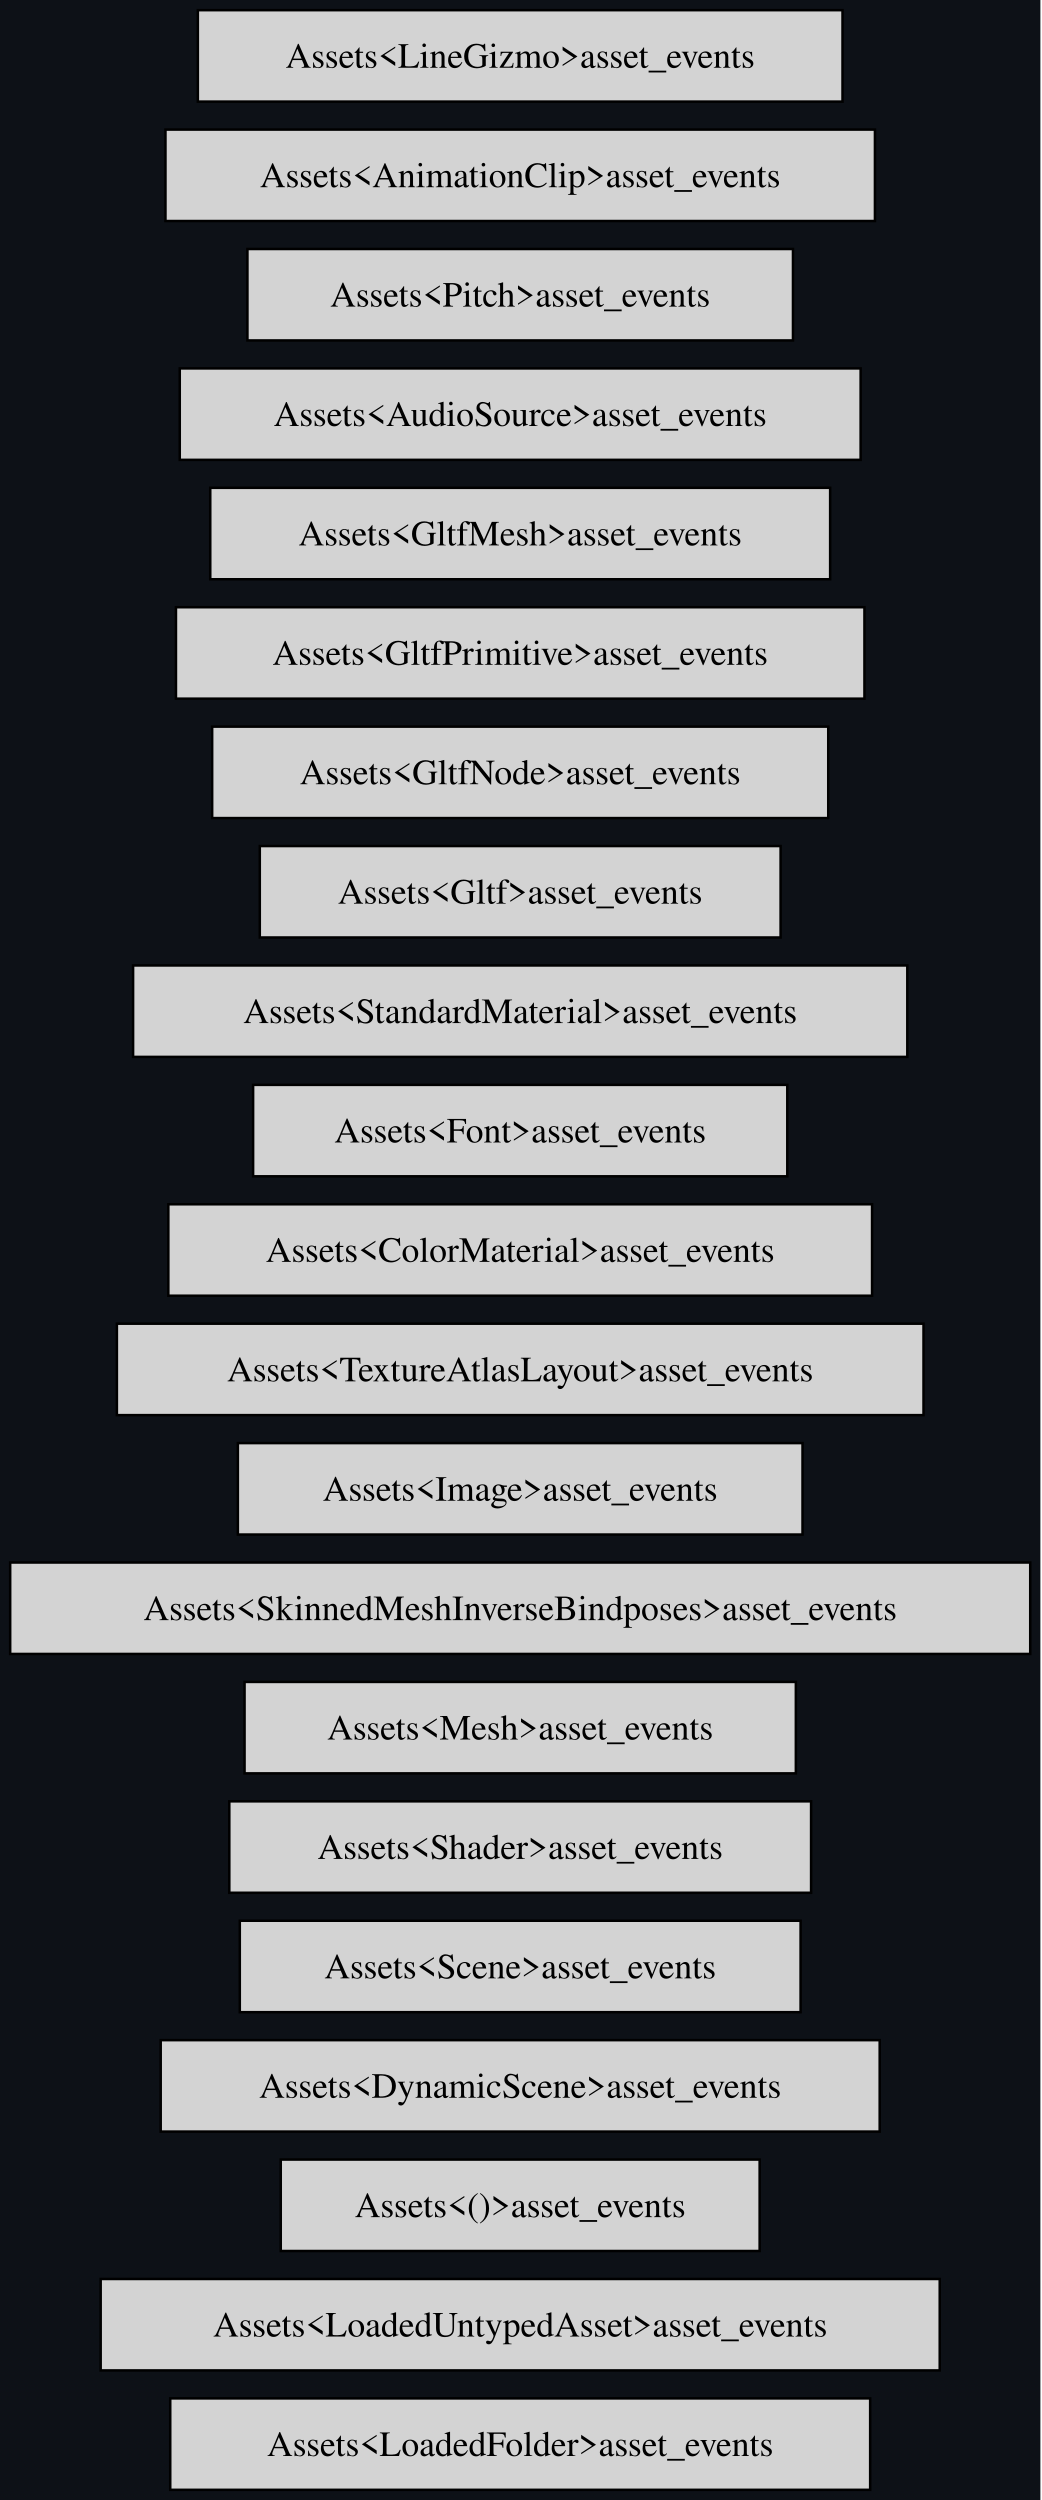
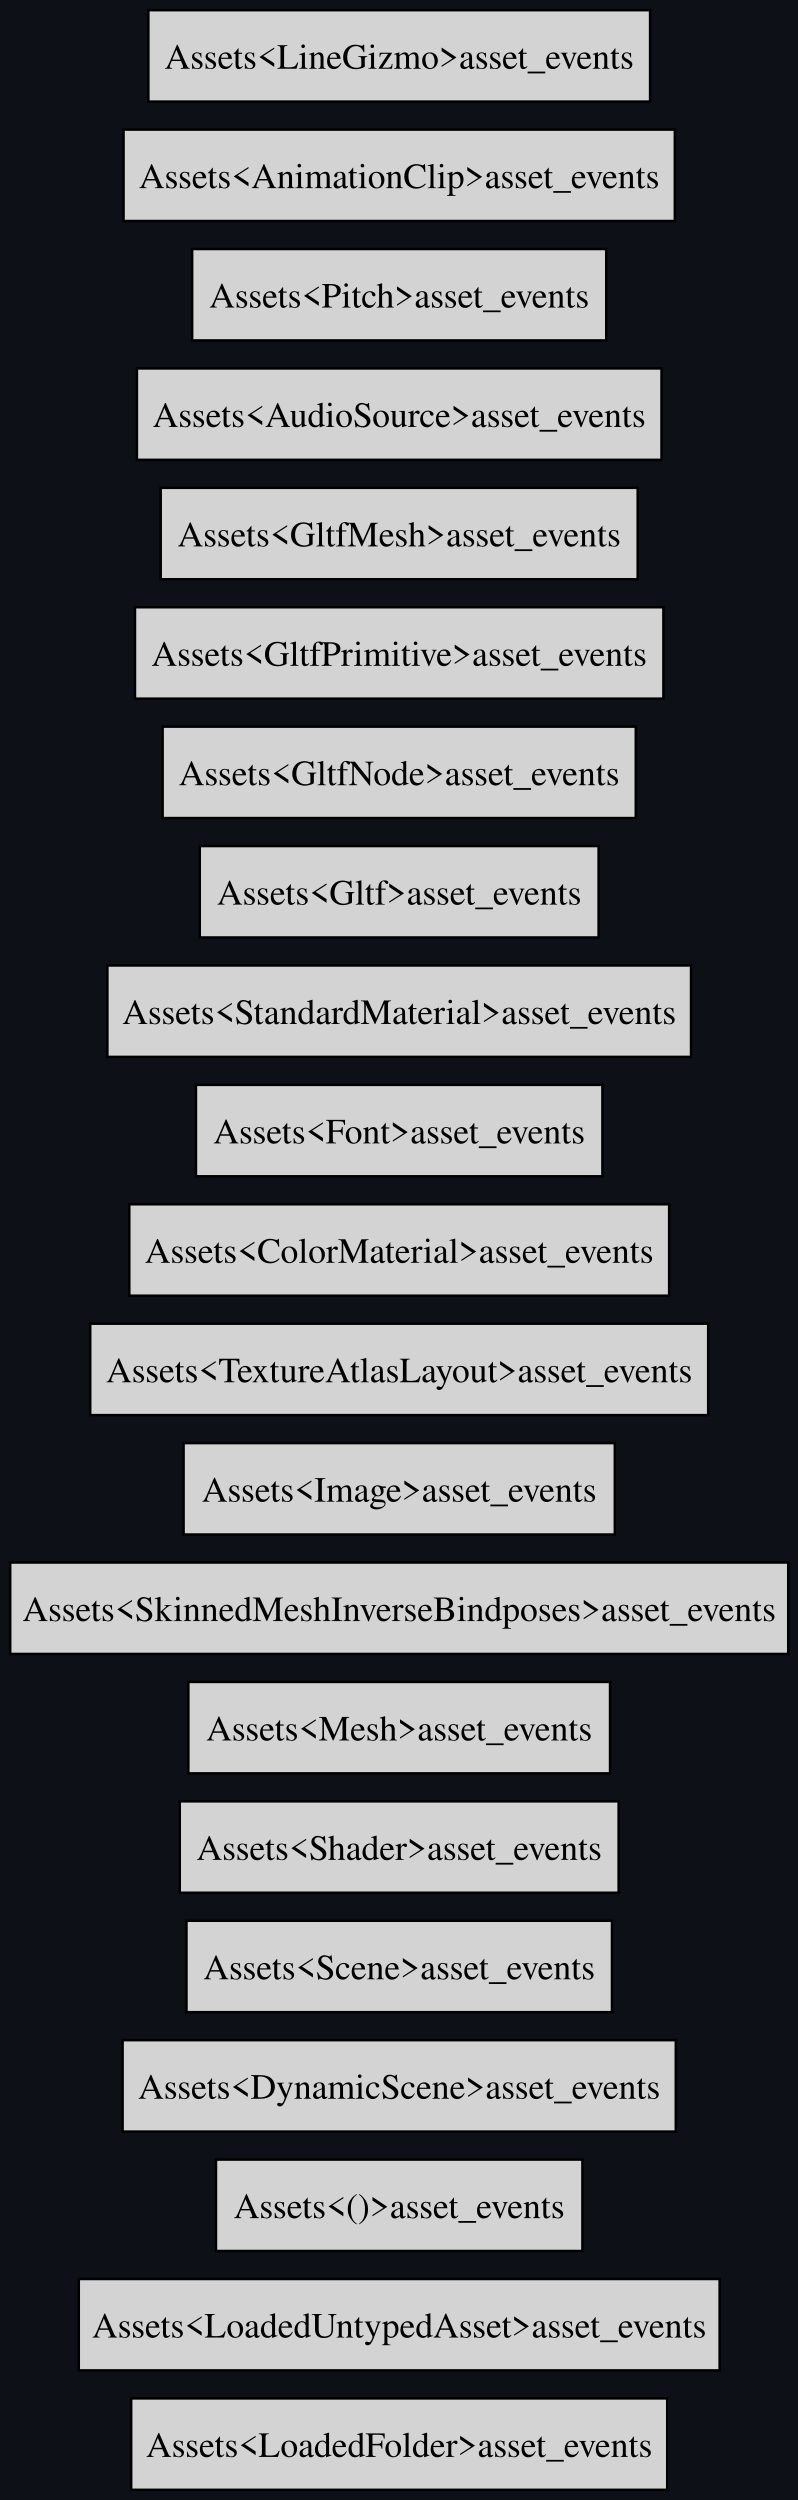
- <svg xmlns="http://www.w3.org/2000/svg" xmlns:xlink="http://www.w3.org/1999/xlink" width="410pt" height="984pt" viewBox="0.00 0.00 410.00 984.00">
+ <svg xmlns="http://www.w3.org/2000/svg" xmlns:xlink="http://www.w3.org/1999/xlink" width="314pt" height="984pt" viewBox="0.00 0.00 314.00 984.00">
  <g id="graph0" class="graph" transform="scale(1 1) rotate(0) translate(4 980)">
-     <polygon fill="#0d1117" stroke="none" points="-4,4 -4,-980 405.5,-980 405.5,4 -4,4" />
+     <polygon fill="#0d1117" stroke="none" points="-4,4 -4,-980 310.25,-980 310.25,4 -4,4" />
    <g id="node1" class="node">
      <g id="a_node1">
        <a xlink:title="bevy_asset::assets::Assets&lt;bevy_asset::folder::LoadedFolder&gt;::asset_events">
-           <polygon fill="lightgrey" stroke="black" points="338.5,-36 63,-36 63,0 338.5,0 338.5,-36" />
-           <text xml:space="preserve" text-anchor="middle" x="200.75" y="-13.32" font-family="Times,serif" font-size="14.00">Assets&lt;LoadedFolder&gt;asset_events</text>
+           <polygon fill="lightgrey" stroke="black" points="258.62,-36 47.62,-36 47.62,0 258.62,0 258.62,-36" />
+           <text xml:space="preserve" text-anchor="middle" x="153.12" y="-12.95" font-family="Times,serif" font-size="14.00">Assets&lt;LoadedFolder&gt;asset_events</text>
        </a>
      </g>
    </g>
    <g id="node2" class="node">
      <g id="a_node2">
        <a xlink:title="bevy_asset::assets::Assets&lt;bevy_asset::assets::LoadedUntypedAsset&gt;::asset_events">
-           <polygon fill="lightgrey" stroke="black" points="365.88,-83 35.62,-83 35.62,-47 365.88,-47 365.88,-83" />
-           <text xml:space="preserve" text-anchor="middle" x="200.75" y="-60.33" font-family="Times,serif" font-size="14.00">Assets&lt;LoadedUntypedAsset&gt;asset_events</text>
+           <polygon fill="lightgrey" stroke="black" points="279.25,-83 27,-83 27,-47 279.25,-47 279.25,-83" />
+           <text xml:space="preserve" text-anchor="middle" x="153.12" y="-59.95" font-family="Times,serif" font-size="14.00">Assets&lt;LoadedUntypedAsset&gt;asset_events</text>
        </a>
      </g>
    </g>
    <g id="node3" class="node">
      <g id="a_node3">
        <a xlink:title="bevy_asset::assets::Assets&lt;()&gt;::asset_events">
-           <polygon fill="lightgrey" stroke="black" points="295,-130 106.5,-130 106.5,-94 295,-94 295,-130" />
-           <text xml:space="preserve" text-anchor="middle" x="200.75" y="-107.33" font-family="Times,serif" font-size="14.00">Assets&lt;()&gt;asset_events</text>
+           <polygon fill="lightgrey" stroke="black" points="225.25,-130 81,-130 81,-94 225.25,-94 225.25,-130" />
+           <text xml:space="preserve" text-anchor="middle" x="153.12" y="-106.95" font-family="Times,serif" font-size="14.00">Assets&lt;()&gt;asset_events</text>
        </a>
      </g>
    </g>
    <g id="node4" class="node">
      <g id="a_node4">
        <a xlink:title="bevy_asset::assets::Assets&lt;bevy_scene::dynamic_scene::DynamicScene&gt;::asset_events">
-           <polygon fill="lightgrey" stroke="black" points="342.25,-177 59.25,-177 59.25,-141 342.25,-141 342.25,-177" />
-           <text xml:space="preserve" text-anchor="middle" x="200.75" y="-154.32" font-family="Times,serif" font-size="14.00">Assets&lt;DynamicScene&gt;asset_events</text>
+           <polygon fill="lightgrey" stroke="black" points="262,-177 44.25,-177 44.25,-141 262,-141 262,-177" />
+           <text xml:space="preserve" text-anchor="middle" x="153.12" y="-153.95" font-family="Times,serif" font-size="14.00">Assets&lt;DynamicScene&gt;asset_events</text>
        </a>
      </g>
    </g>
    <g id="node5" class="node">
      <g id="a_node5">
        <a xlink:title="bevy_asset::assets::Assets&lt;bevy_scene::scene::Scene&gt;::asset_events">
-           <polygon fill="lightgrey" stroke="black" points="311.12,-224 90.38,-224 90.38,-188 311.12,-188 311.12,-224" />
-           <text xml:space="preserve" text-anchor="middle" x="200.75" y="-201.32" font-family="Times,serif" font-size="14.00">Assets&lt;Scene&gt;asset_events</text>
+           <polygon fill="lightgrey" stroke="black" points="236.88,-224 69.38,-224 69.38,-188 236.88,-188 236.88,-224" />
+           <text xml:space="preserve" text-anchor="middle" x="153.12" y="-200.95" font-family="Times,serif" font-size="14.00">Assets&lt;Scene&gt;asset_events</text>
        </a>
      </g>
    </g>
    <g id="node6" class="node">
      <g id="a_node6">
        <a xlink:title="bevy_asset::assets::Assets&lt;bevy_render::render_resource::shader::Shader&gt;::asset_events">
-           <polygon fill="lightgrey" stroke="black" points="315.25,-271 86.25,-271 86.25,-235 315.25,-235 315.25,-271" />
-           <text xml:space="preserve" text-anchor="middle" x="200.75" y="-248.32" font-family="Times,serif" font-size="14.00">Assets&lt;Shader&gt;asset_events</text>
+           <polygon fill="lightgrey" stroke="black" points="239.5,-271 66.75,-271 66.75,-235 239.5,-235 239.5,-271" />
+           <text xml:space="preserve" text-anchor="middle" x="153.12" y="-247.95" font-family="Times,serif" font-size="14.00">Assets&lt;Shader&gt;asset_events</text>
        </a>
      </g>
    </g>
    <g id="node7" class="node">
      <g id="a_node7">
        <a xlink:title="bevy_asset::assets::Assets&lt;bevy_render::mesh::mesh::Mesh&gt;::asset_events">
-           <polygon fill="lightgrey" stroke="black" points="309.25,-318 92.25,-318 92.25,-282 309.25,-282 309.25,-318" />
-           <text xml:space="preserve" text-anchor="middle" x="200.75" y="-295.32" font-family="Times,serif" font-size="14.00">Assets&lt;Mesh&gt;asset_events</text>
+           <polygon fill="lightgrey" stroke="black" points="236.12,-318 70.12,-318 70.12,-282 236.12,-282 236.12,-318" />
+           <text xml:space="preserve" text-anchor="middle" x="153.12" y="-294.95" font-family="Times,serif" font-size="14.00">Assets&lt;Mesh&gt;asset_events</text>
        </a>
      </g>
    </g>
    <g id="node8" class="node">
      <g id="a_node8">
        <a xlink:title="bevy_asset::assets::Assets&lt;bevy_render::mesh::mesh::skinning::SkinnedMeshInverseBindposes&gt;::asset_events">
-           <polygon fill="lightgrey" stroke="black" points="401.5,-365 0,-365 0,-329 401.5,-329 401.5,-365" />
-           <text xml:space="preserve" text-anchor="middle" x="200.75" y="-342.32" font-family="Times,serif" font-size="14.00">Assets&lt;SkinnedMeshInverseBindposes&gt;asset_events</text>
+           <polygon fill="lightgrey" stroke="black" points="306.25,-365 0,-365 0,-329 306.25,-329 306.25,-365" />
+           <text xml:space="preserve" text-anchor="middle" x="153.12" y="-341.95" font-family="Times,serif" font-size="14.00">Assets&lt;SkinnedMeshInverseBindposes&gt;asset_events</text>
        </a>
      </g>
    </g>
    <g id="node9" class="node">
      <g id="a_node9">
        <a xlink:title="bevy_asset::assets::Assets&lt;bevy_render::texture::image::Image&gt;::asset_events">
-           <polygon fill="lightgrey" stroke="black" points="311.88,-412 89.62,-412 89.62,-376 311.88,-376 311.88,-412" />
-           <text xml:space="preserve" text-anchor="middle" x="200.75" y="-389.32" font-family="Times,serif" font-size="14.00">Assets&lt;Image&gt;asset_events</text>
+           <polygon fill="lightgrey" stroke="black" points="238,-412 68.25,-412 68.25,-376 238,-376 238,-412" />
+           <text xml:space="preserve" text-anchor="middle" x="153.12" y="-388.95" font-family="Times,serif" font-size="14.00">Assets&lt;Image&gt;asset_events</text>
        </a>
      </g>
    </g>
    <g id="node10" class="node">
      <g id="a_node10">
        <a xlink:title="bevy_asset::assets::Assets&lt;bevy_sprite::texture_atlas::TextureAtlasLayout&gt;::asset_events">
-           <polygon fill="lightgrey" stroke="black" points="359.5,-459 42,-459 42,-423 359.5,-423 359.5,-459" />
-           <text xml:space="preserve" text-anchor="middle" x="200.75" y="-436.32" font-family="Times,serif" font-size="14.00">Assets&lt;TextureAtlasLayout&gt;asset_events</text>
+           <polygon fill="lightgrey" stroke="black" points="274.75,-459 31.5,-459 31.5,-423 274.75,-423 274.75,-459" />
+           <text xml:space="preserve" text-anchor="middle" x="153.12" y="-435.95" font-family="Times,serif" font-size="14.00">Assets&lt;TextureAtlasLayout&gt;asset_events</text>
        </a>
      </g>
    </g>
    <g id="node11" class="node">
      <g id="a_node11">
        <a xlink:title="bevy_asset::assets::Assets&lt;bevy_sprite::mesh2d::color_material::ColorMaterial&gt;::asset_events">
-           <polygon fill="lightgrey" stroke="black" points="339.25,-506 62.25,-506 62.25,-470 339.25,-470 339.25,-506" />
-           <text xml:space="preserve" text-anchor="middle" x="200.75" y="-483.32" font-family="Times,serif" font-size="14.00">Assets&lt;ColorMaterial&gt;asset_events</text>
+           <polygon fill="lightgrey" stroke="black" points="259.38,-506 46.88,-506 46.88,-470 259.38,-470 259.38,-506" />
+           <text xml:space="preserve" text-anchor="middle" x="153.12" y="-482.95" font-family="Times,serif" font-size="14.00">Assets&lt;ColorMaterial&gt;asset_events</text>
        </a>
      </g>
    </g>
    <g id="node12" class="node">
      <g id="a_node12">
        <a xlink:title="bevy_asset::assets::Assets&lt;bevy_text::font::Font&gt;::asset_events">
-           <polygon fill="lightgrey" stroke="black" points="305.88,-553 95.62,-553 95.62,-517 305.88,-517 305.88,-553" />
-           <text xml:space="preserve" text-anchor="middle" x="200.75" y="-530.33" font-family="Times,serif" font-size="14.00">Assets&lt;Font&gt;asset_events</text>
+           <polygon fill="lightgrey" stroke="black" points="233.12,-553 73.12,-553 73.12,-517 233.12,-517 233.12,-553" />
+           <text xml:space="preserve" text-anchor="middle" x="153.12" y="-529.95" font-family="Times,serif" font-size="14.00">Assets&lt;Font&gt;asset_events</text>
        </a>
      </g>
    </g>
    <g id="node13" class="node">
      <g id="a_node13">
        <a xlink:title="bevy_asset::assets::Assets&lt;bevy_pbr::pbr_material::StandardMaterial&gt;::asset_events">
-           <polygon fill="lightgrey" stroke="black" points="353.12,-600 48.38,-600 48.38,-564 353.12,-564 353.12,-600" />
-           <text xml:space="preserve" text-anchor="middle" x="200.75" y="-577.33" font-family="Times,serif" font-size="14.00">Assets&lt;StandardMaterial&gt;asset_events</text>
+           <polygon fill="lightgrey" stroke="black" points="268,-600 38.25,-600 38.25,-564 268,-564 268,-600" />
+           <text xml:space="preserve" text-anchor="middle" x="153.12" y="-576.95" font-family="Times,serif" font-size="14.00">Assets&lt;StandardMaterial&gt;asset_events</text>
        </a>
      </g>
    </g>
    <g id="node14" class="node">
      <g id="a_node14">
        <a xlink:title="bevy_asset::assets::Assets&lt;bevy_gltf::Gltf&gt;::asset_events">
-           <polygon fill="lightgrey" stroke="black" points="303.25,-647 98.25,-647 98.25,-611 303.25,-611 303.25,-647" />
-           <text xml:space="preserve" text-anchor="middle" x="200.75" y="-624.33" font-family="Times,serif" font-size="14.00">Assets&lt;Gltf&gt;asset_events</text>
+           <polygon fill="lightgrey" stroke="black" points="231.62,-647 74.62,-647 74.62,-611 231.62,-611 231.62,-647" />
+           <text xml:space="preserve" text-anchor="middle" x="153.12" y="-623.95" font-family="Times,serif" font-size="14.00">Assets&lt;Gltf&gt;asset_events</text>
        </a>
      </g>
    </g>
    <g id="node15" class="node">
      <g id="a_node15">
        <a xlink:title="bevy_asset::assets::Assets&lt;bevy_gltf::GltfNode&gt;::asset_events">
-           <polygon fill="lightgrey" stroke="black" points="322,-694 79.5,-694 79.5,-658 322,-658 322,-694" />
-           <text xml:space="preserve" text-anchor="middle" x="200.75" y="-671.33" font-family="Times,serif" font-size="14.00">Assets&lt;GltfNode&gt;asset_events</text>
+           <polygon fill="lightgrey" stroke="black" points="246.25,-694 60,-694 60,-658 246.25,-658 246.25,-694" />
+           <text xml:space="preserve" text-anchor="middle" x="153.12" y="-670.95" font-family="Times,serif" font-size="14.00">Assets&lt;GltfNode&gt;asset_events</text>
        </a>
      </g>
    </g>
    <g id="node16" class="node">
      <g id="a_node16">
        <a xlink:title="bevy_asset::assets::Assets&lt;bevy_gltf::GltfPrimitive&gt;::asset_events">
-           <polygon fill="lightgrey" stroke="black" points="336.25,-741 65.25,-741 65.25,-705 336.25,-705 336.25,-741" />
-           <text xml:space="preserve" text-anchor="middle" x="200.75" y="-718.33" font-family="Times,serif" font-size="14.00">Assets&lt;GltfPrimitive&gt;asset_events</text>
+           <polygon fill="lightgrey" stroke="black" points="257.12,-741 49.12,-741 49.12,-705 257.12,-705 257.12,-741" />
+           <text xml:space="preserve" text-anchor="middle" x="153.12" y="-717.95" font-family="Times,serif" font-size="14.00">Assets&lt;GltfPrimitive&gt;asset_events</text>
        </a>
      </g>
    </g>
    <g id="node17" class="node">
      <g id="a_node17">
        <a xlink:title="bevy_asset::assets::Assets&lt;bevy_gltf::GltfMesh&gt;::asset_events">
-           <polygon fill="lightgrey" stroke="black" points="322.75,-788 78.75,-788 78.75,-752 322.75,-752 322.75,-788" />
-           <text xml:space="preserve" text-anchor="middle" x="200.75" y="-765.33" font-family="Times,serif" font-size="14.00">Assets&lt;GltfMesh&gt;asset_events</text>
+           <polygon fill="lightgrey" stroke="black" points="247,-788 59.25,-788 59.25,-752 247,-752 247,-788" />
+           <text xml:space="preserve" text-anchor="middle" x="153.12" y="-764.95" font-family="Times,serif" font-size="14.00">Assets&lt;GltfMesh&gt;asset_events</text>
        </a>
      </g>
    </g>
    <g id="node18" class="node">
      <g id="a_node18">
        <a xlink:title="bevy_asset::assets::Assets&lt;bevy_audio::audio_source::AudioSource&gt;::asset_events">
-           <polygon fill="lightgrey" stroke="black" points="334.75,-835 66.75,-835 66.75,-799 334.75,-799 334.75,-835" />
-           <text xml:space="preserve" text-anchor="middle" x="200.75" y="-812.33" font-family="Times,serif" font-size="14.00">Assets&lt;AudioSource&gt;asset_events</text>
+           <polygon fill="lightgrey" stroke="black" points="256.38,-835 49.88,-835 49.88,-799 256.38,-799 256.38,-835" />
+           <text xml:space="preserve" text-anchor="middle" x="153.12" y="-811.95" font-family="Times,serif" font-size="14.00">Assets&lt;AudioSource&gt;asset_events</text>
        </a>
      </g>
    </g>
    <g id="node19" class="node">
      <g id="a_node19">
        <a xlink:title="bevy_asset::assets::Assets&lt;bevy_audio::pitch::Pitch&gt;::asset_events">
-           <polygon fill="lightgrey" stroke="black" points="308.12,-882 93.38,-882 93.38,-846 308.12,-846 308.12,-882" />
-           <text xml:space="preserve" text-anchor="middle" x="200.75" y="-859.33" font-family="Times,serif" font-size="14.00">Assets&lt;Pitch&gt;asset_events</text>
+           <polygon fill="lightgrey" stroke="black" points="234.62,-882 71.62,-882 71.62,-846 234.62,-846 234.62,-882" />
+           <text xml:space="preserve" text-anchor="middle" x="153.12" y="-858.95" font-family="Times,serif" font-size="14.00">Assets&lt;Pitch&gt;asset_events</text>
        </a>
      </g>
    </g>
    <g id="node20" class="node">
      <g id="a_node20">
        <a xlink:title="bevy_asset::assets::Assets&lt;bevy_animation::AnimationClip&gt;::asset_events">
-           <polygon fill="lightgrey" stroke="black" points="340.38,-929 61.12,-929 61.12,-893 340.38,-893 340.38,-929" />
-           <text xml:space="preserve" text-anchor="middle" x="200.75" y="-906.33" font-family="Times,serif" font-size="14.00">Assets&lt;AnimationClip&gt;asset_events</text>
+           <polygon fill="lightgrey" stroke="black" points="261.62,-929 44.62,-929 44.62,-893 261.62,-893 261.62,-929" />
+           <text xml:space="preserve" text-anchor="middle" x="153.12" y="-905.95" font-family="Times,serif" font-size="14.00">Assets&lt;AnimationClip&gt;asset_events</text>
        </a>
      </g>
    </g>
    <g id="node21" class="node">
      <g id="a_node21">
        <a xlink:title="bevy_asset::assets::Assets&lt;bevy_gizmos::LineGizmo&gt;::asset_events">
-           <polygon fill="lightgrey" stroke="black" points="327.62,-976 73.87,-976 73.87,-940 327.62,-940 327.62,-976" />
-           <text xml:space="preserve" text-anchor="middle" x="200.75" y="-953.33" font-family="Times,serif" font-size="14.00">Assets&lt;LineGizmo&gt;asset_events</text>
+           <polygon fill="lightgrey" stroke="black" points="251.88,-976 54.38,-976 54.38,-940 251.88,-940 251.88,-976" />
+           <text xml:space="preserve" text-anchor="middle" x="153.12" y="-952.95" font-family="Times,serif" font-size="14.00">Assets&lt;LineGizmo&gt;asset_events</text>
        </a>
      </g>
    </g>
  </g>
</svg>
